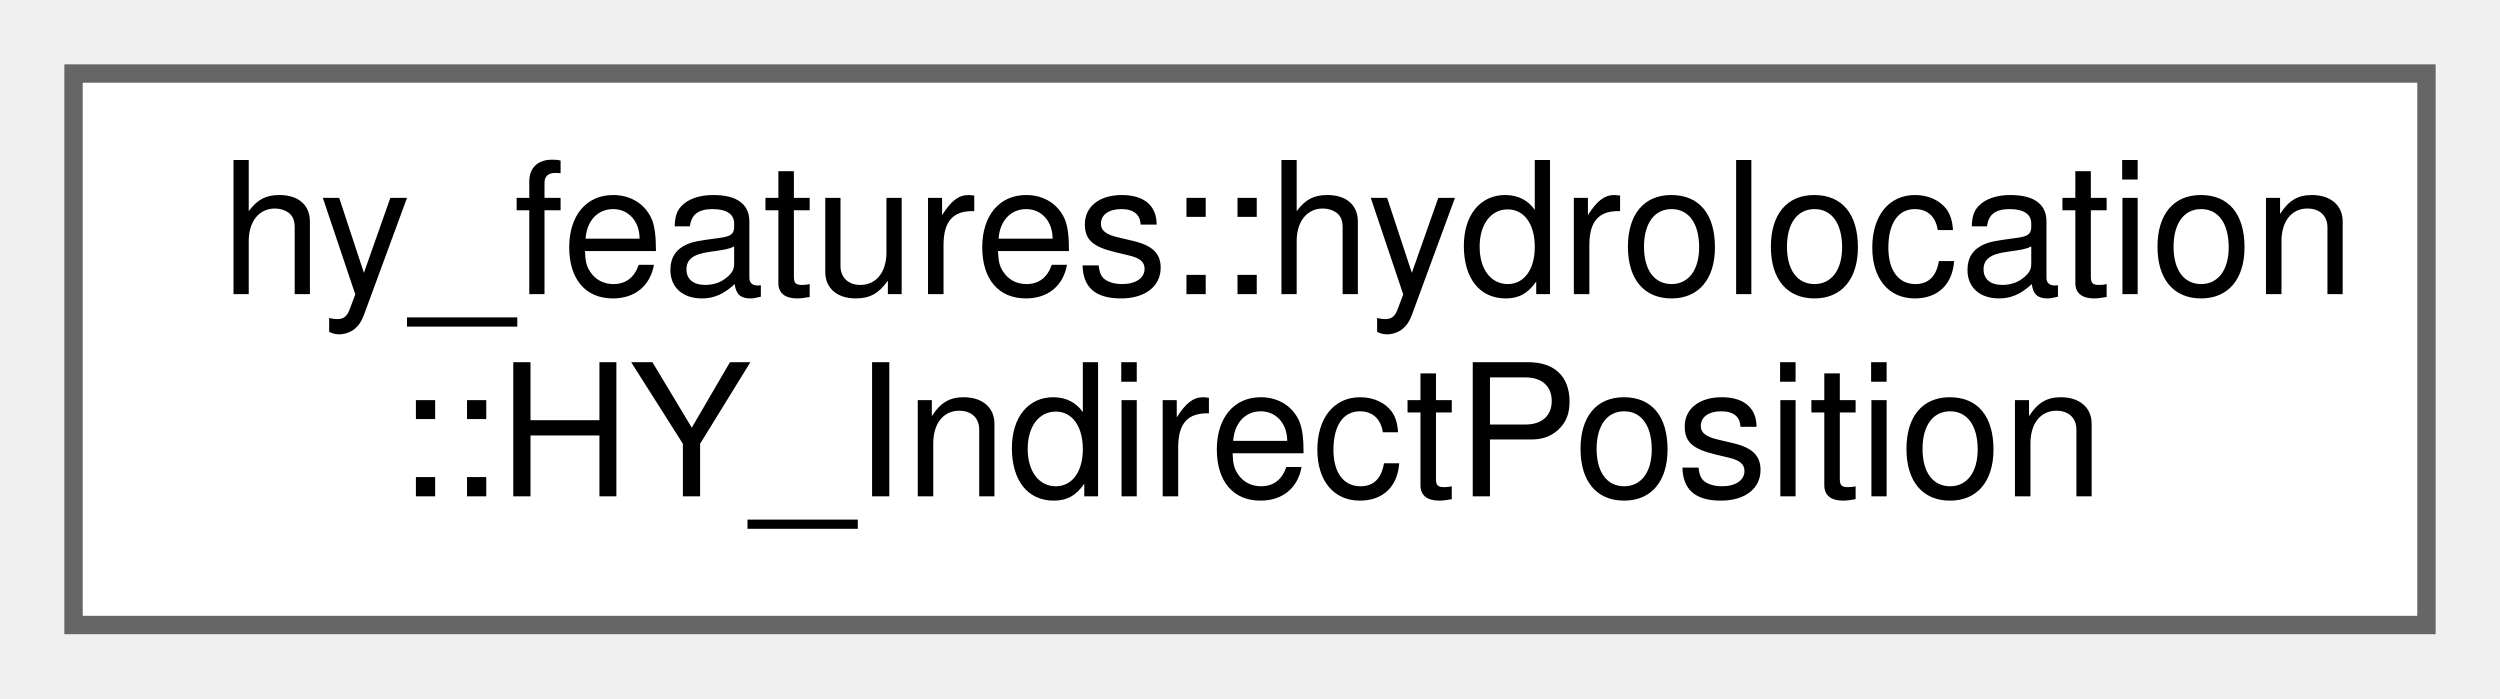
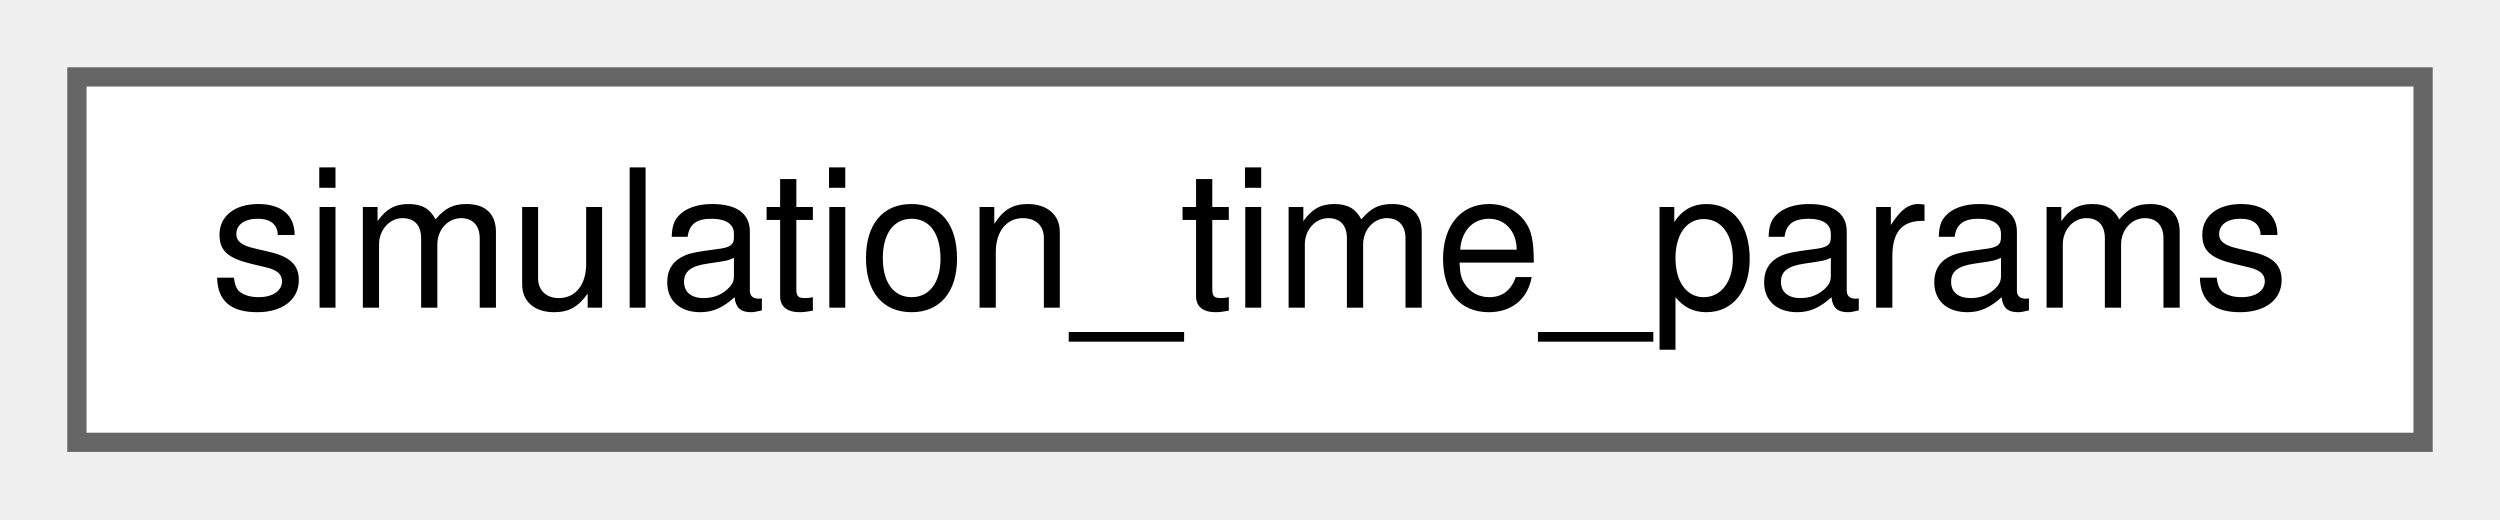
- <svg xmlns="http://www.w3.org/2000/svg" xmlns:xlink="http://www.w3.org/1999/xlink" width="136pt" height="38pt" viewBox="0.00 0.00 136.00 38.00">
-   <g id="graph0" class="graph" transform="scale(1 1) rotate(0) translate(4 34)">
+ <svg xmlns="http://www.w3.org/2000/svg" xmlns:xlink="http://www.w3.org/1999/xlink" width="130pt" height="27pt" viewBox="0.00 0.00 130.00 27.00">
+   <g id="graph0" class="graph" transform="scale(1 1) rotate(0) translate(4 23)">
    <g id="node1" class="node">
      <g id="a_node1">
-         <a xlink:href="classhy__features_1_1hydrolocation_1_1_h_y___indirect_position.html" target="_top" xlink:title=" ">
-           <polygon fill="white" stroke="#666666" points="128,-30 0,-30 0,0 128,0 128,-30" />
-           <text text-anchor="start" x="8" y="-18" font-family="Helvetica,sans-Serif" font-size="10.00">hy_features::hydrolocation</text>
-           <text text-anchor="middle" x="64" y="-7" font-family="Helvetica,sans-Serif" font-size="10.00">::HY_IndirectPosition</text>
+         <a xlink:href="structsimulation__time__params.html" target="_top" xlink:title="simulation_time_params providing configuration information for simulation time period.">
+           <polygon fill="white" stroke="#666666" points="122,-19 0,-19 0,0 122,0 122,-19" />
+           <text text-anchor="middle" x="61" y="-7" font-family="Helvetica,sans-Serif" font-size="10.00">simulation_time_params</text>
        </a>
      </g>
    </g>
  </g>
</svg>
